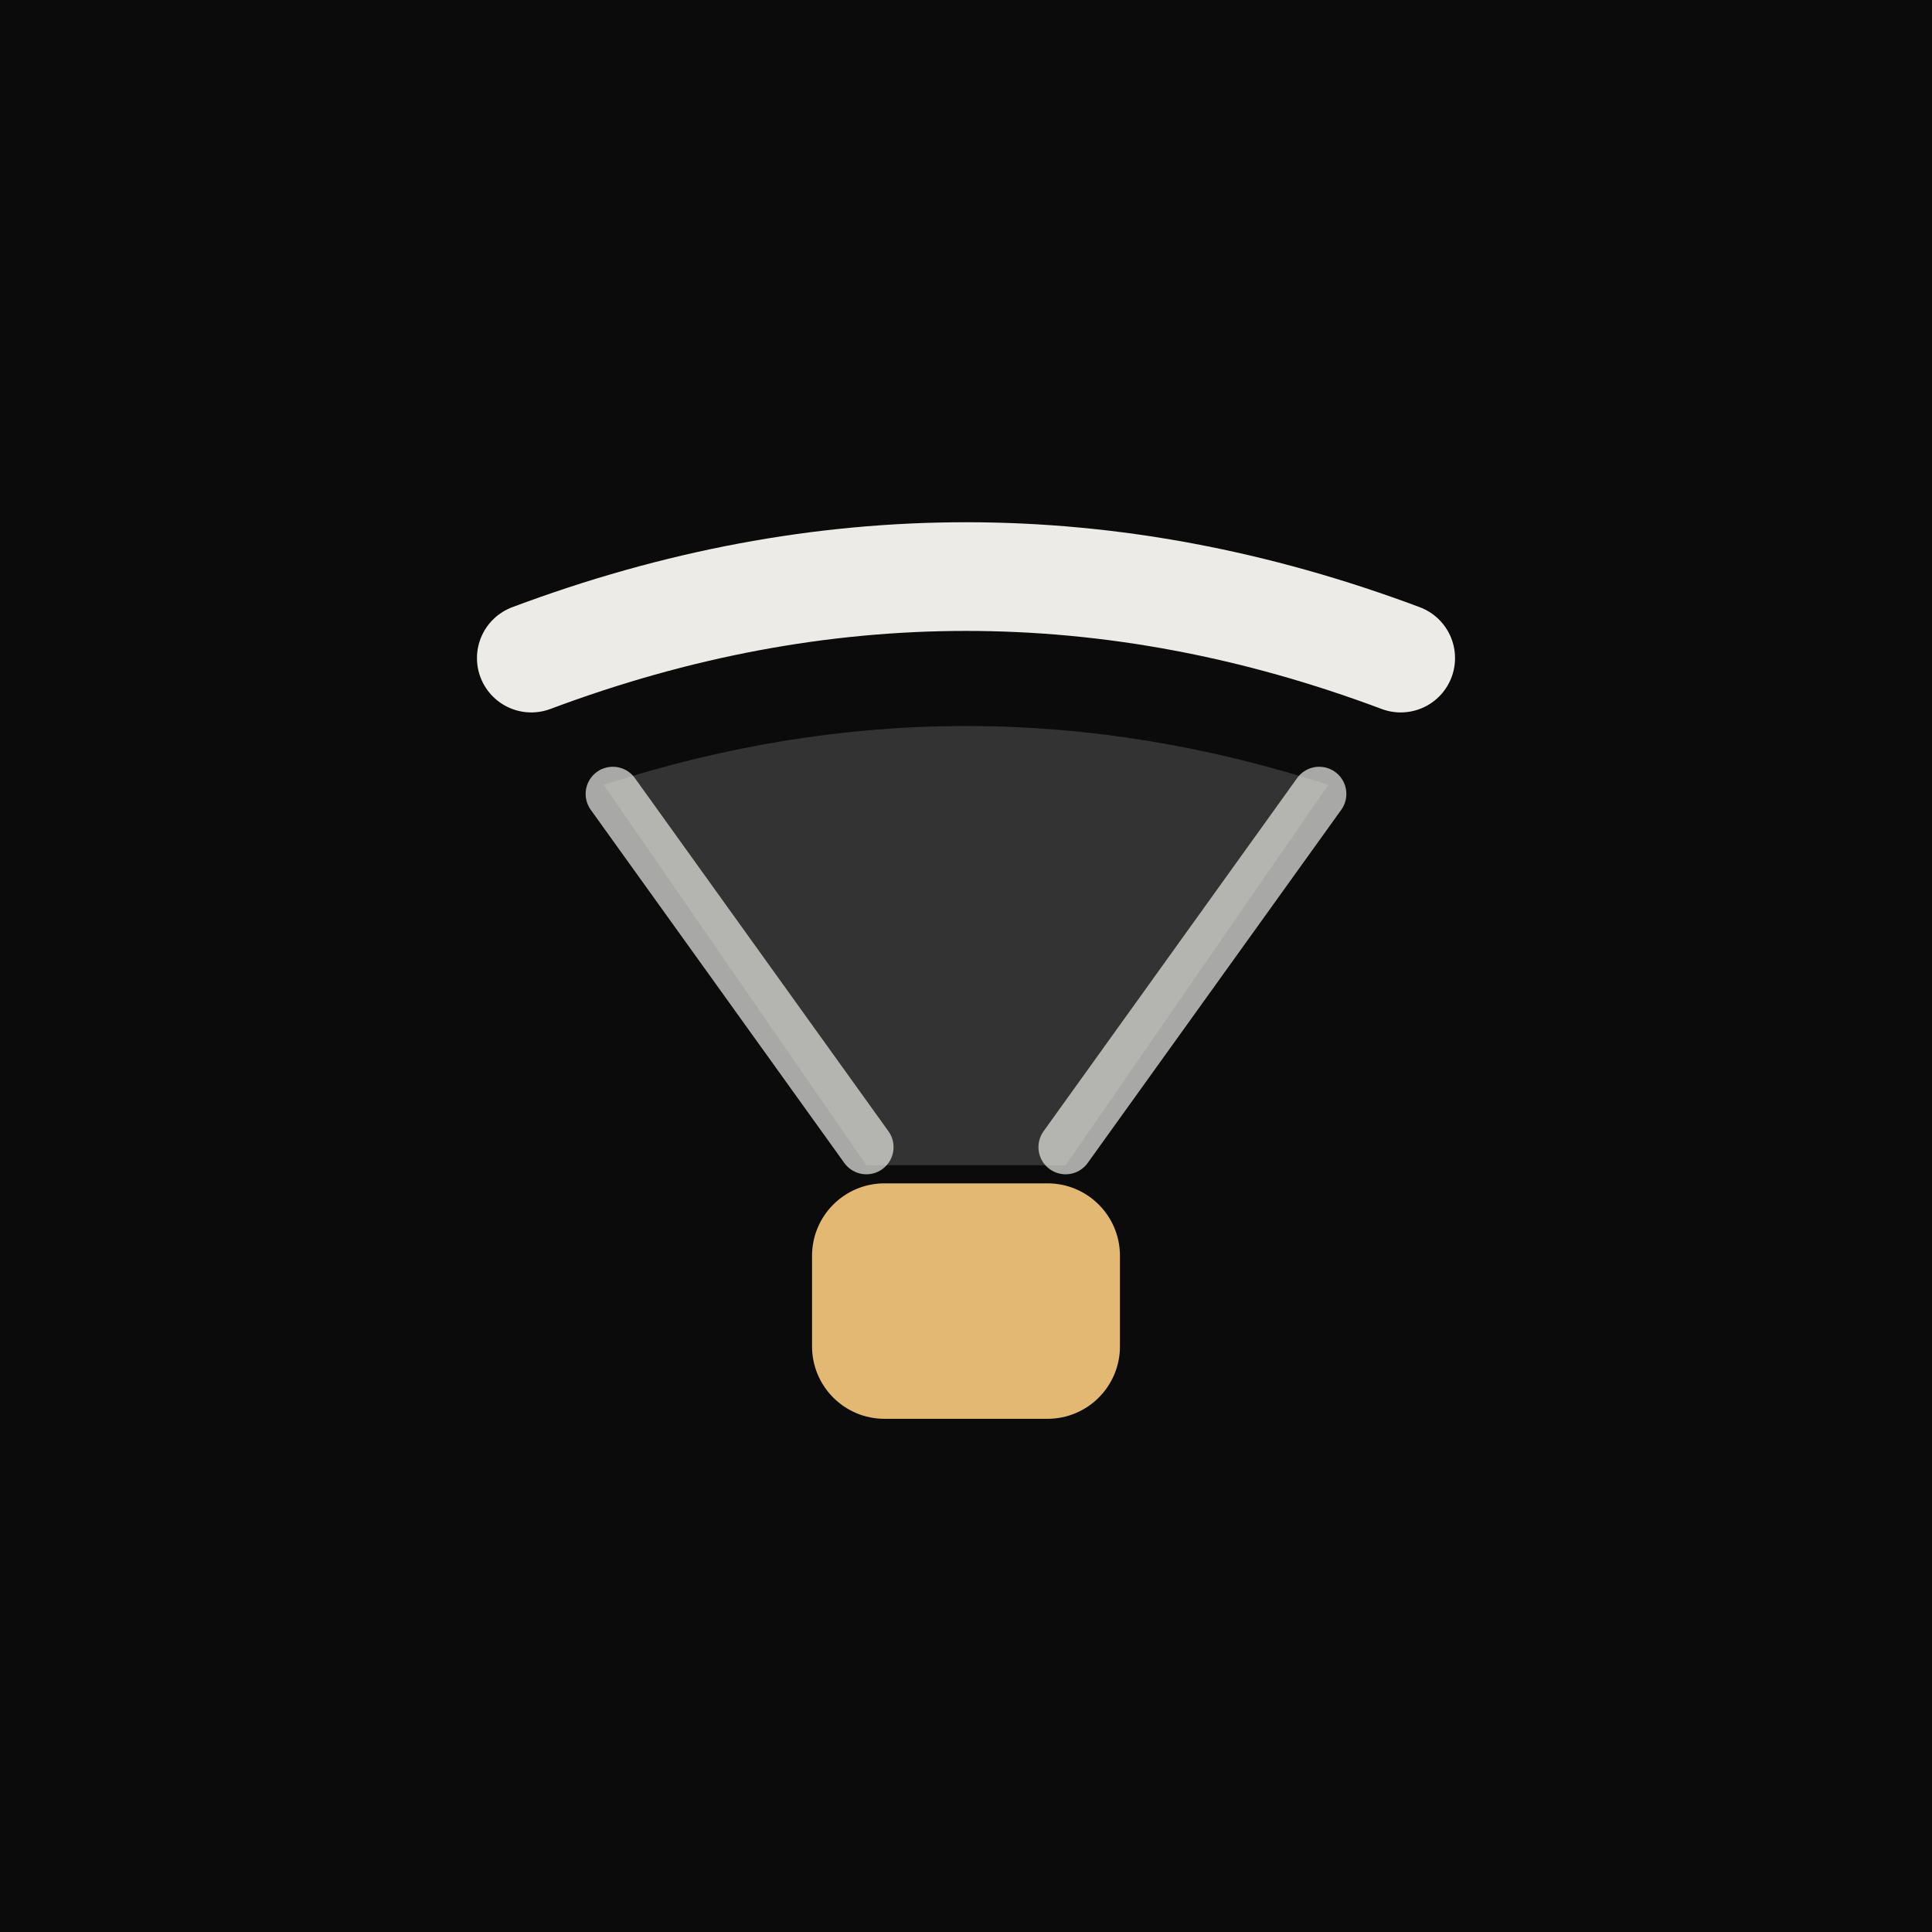
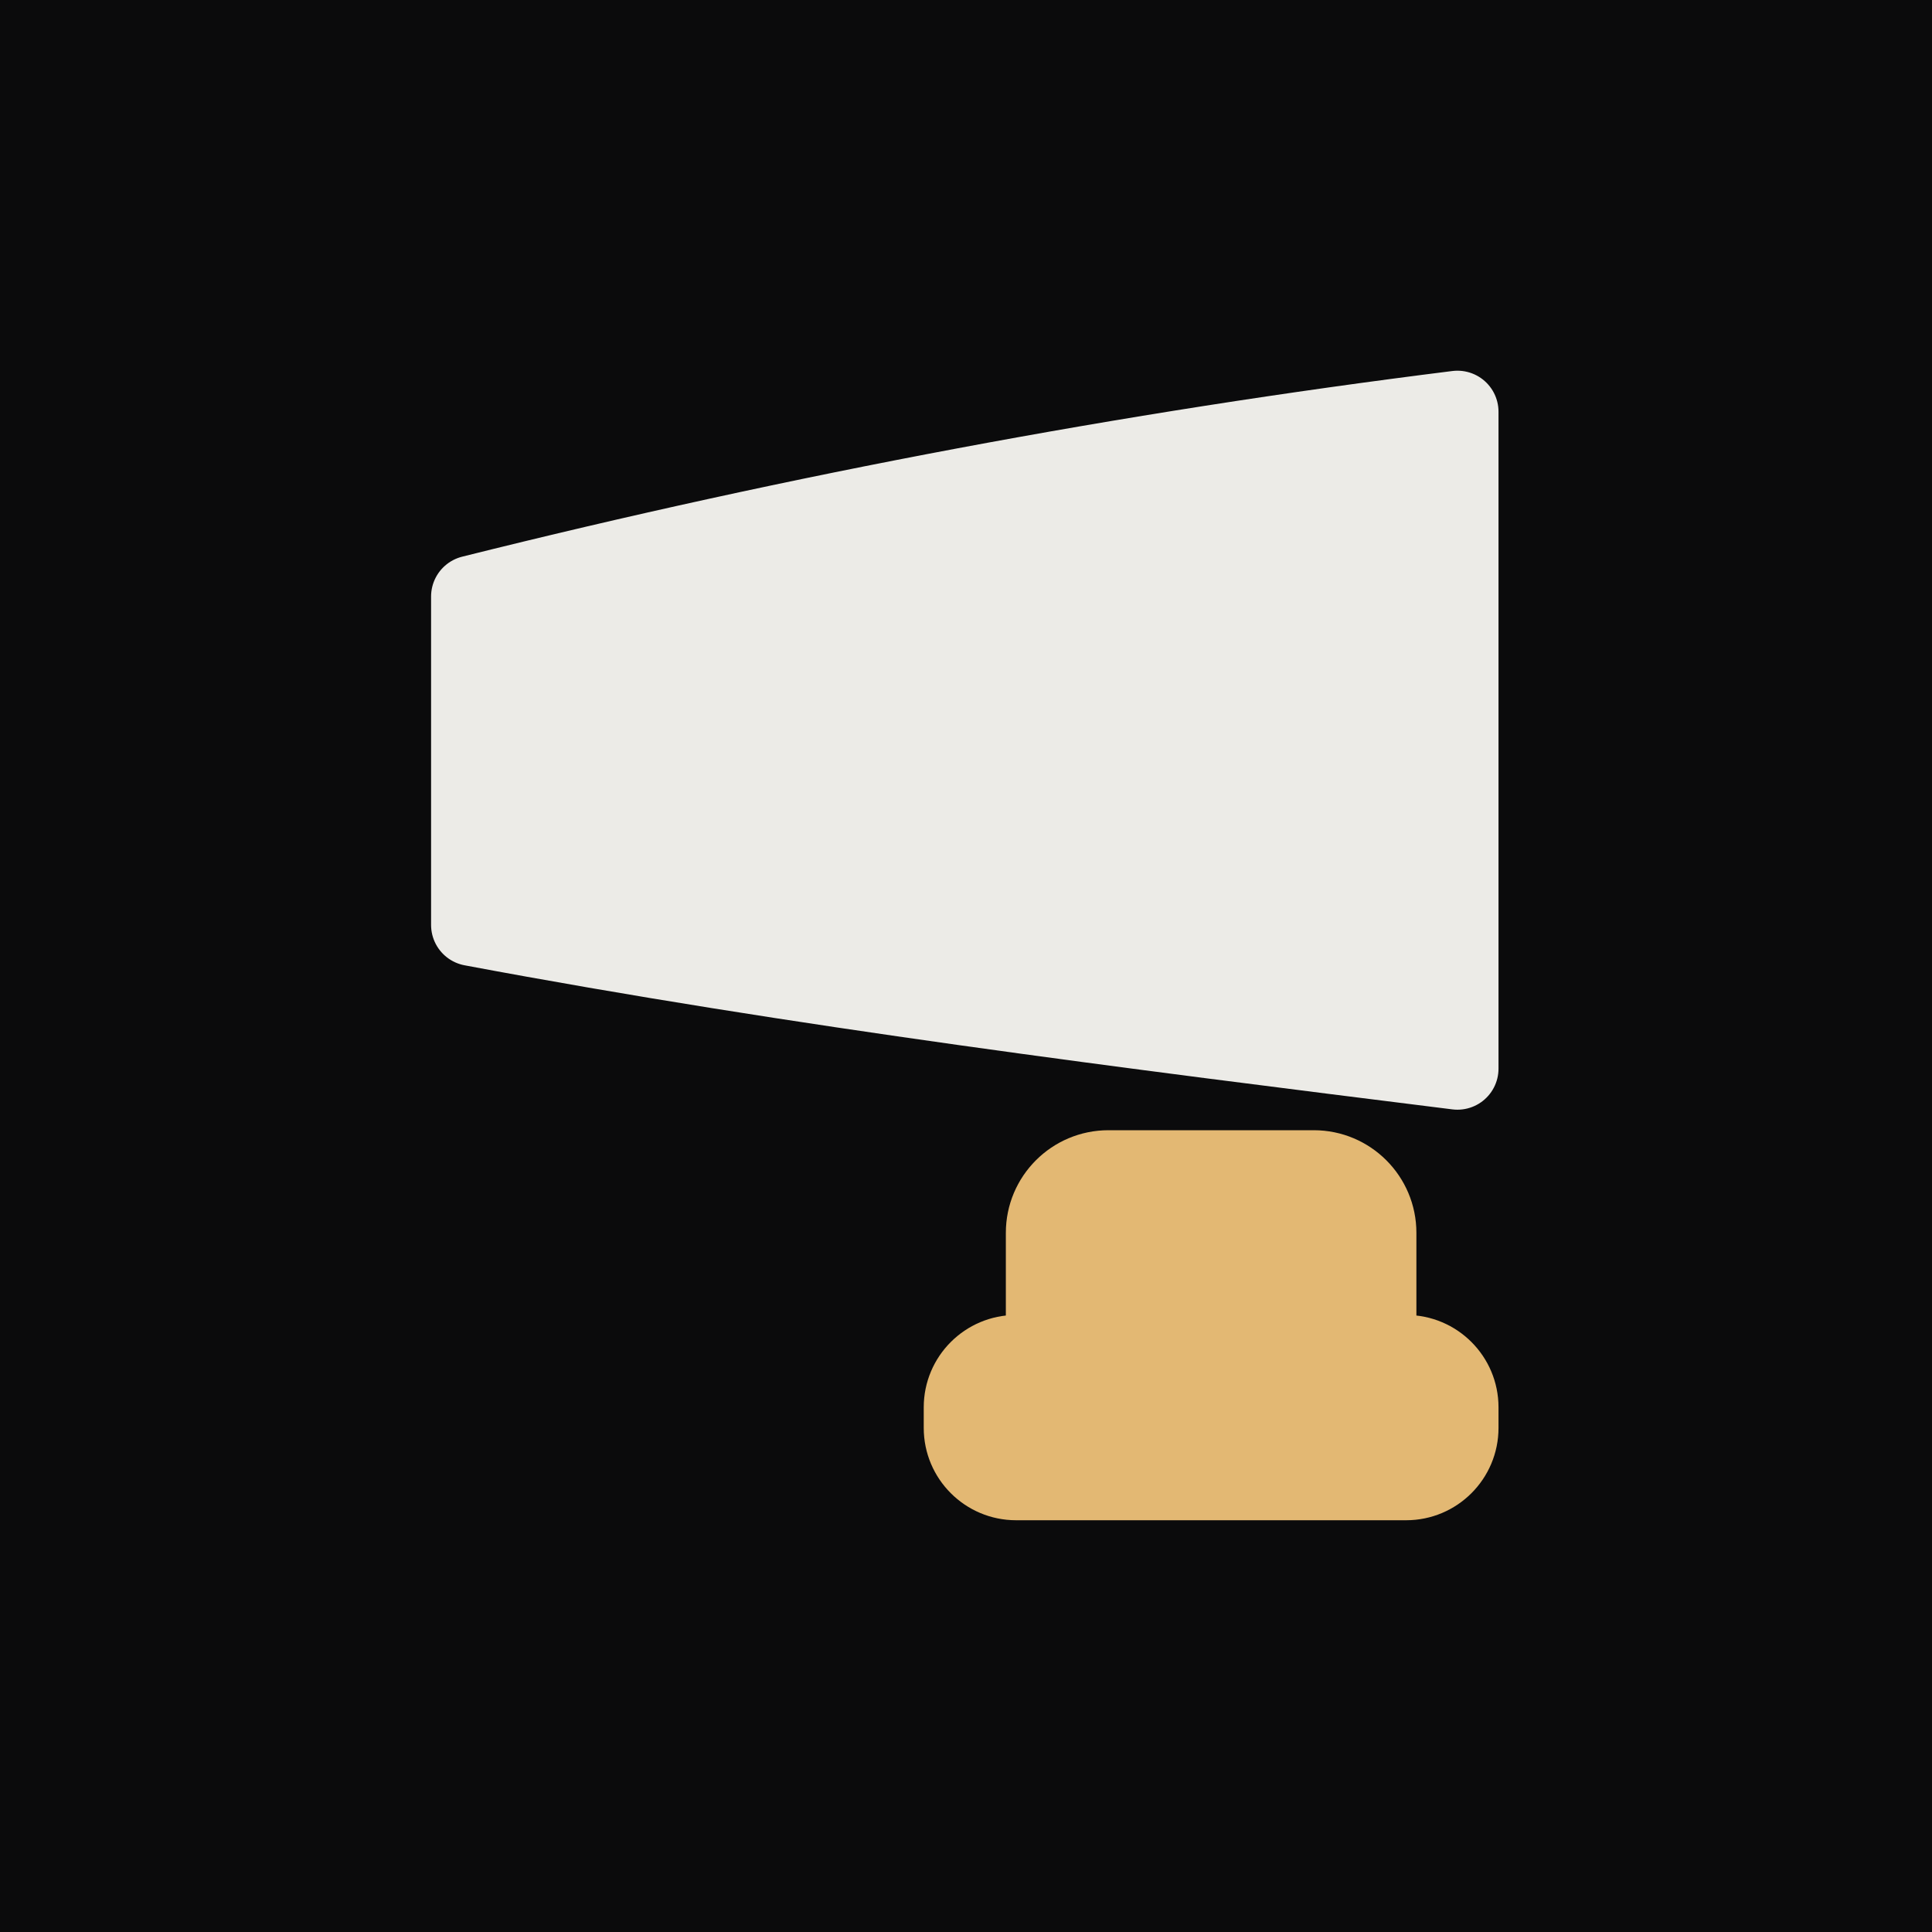
<svg xmlns="http://www.w3.org/2000/svg" viewBox="0 0 64 64">
  <rect width="64" height="64" fill="#0b0b0c" />
-   <g transform="translate(12.8 12.8) scale(.6)">
-     <path d="M8 15Q32 6 56 15" fill="none" stroke="#ecebe7" stroke-width="6" stroke-linecap="round" />
-     <path d="M12 22Q32 15.5 52 22L37.5 43H26.5Z" fill="#ecebe7" fill-opacity=".18" />
-     <path d="M12.5 22.5 26.5 42M51.5 22.5 37.5 42" fill="none" stroke="#ecebe7" stroke-width="3" stroke-linecap="round" stroke-opacity=".7" />
-     <rect x="23.5" y="44" width="17" height="13" rx="4" fill="#e3b873" />
+   <g transform="translate(10.2 8.2) scale(.68)">
+     <path d="M8 17C24 13 40 10 56 8V40C40 38 24 36 8 33Z" fill="#ecebe7" stroke="#ecebe7" stroke-width="4" stroke-linejoin="round" />
+     <path d="M34 48a5 5 0 0 1 5-5h10a5 5 0 0 1 5 5v8H34Z" fill="#e3b873" />
+     <rect x="30" y="52" width="28" height="10" rx="4.5" fill="#e3b873" />
  </g>
</svg>
